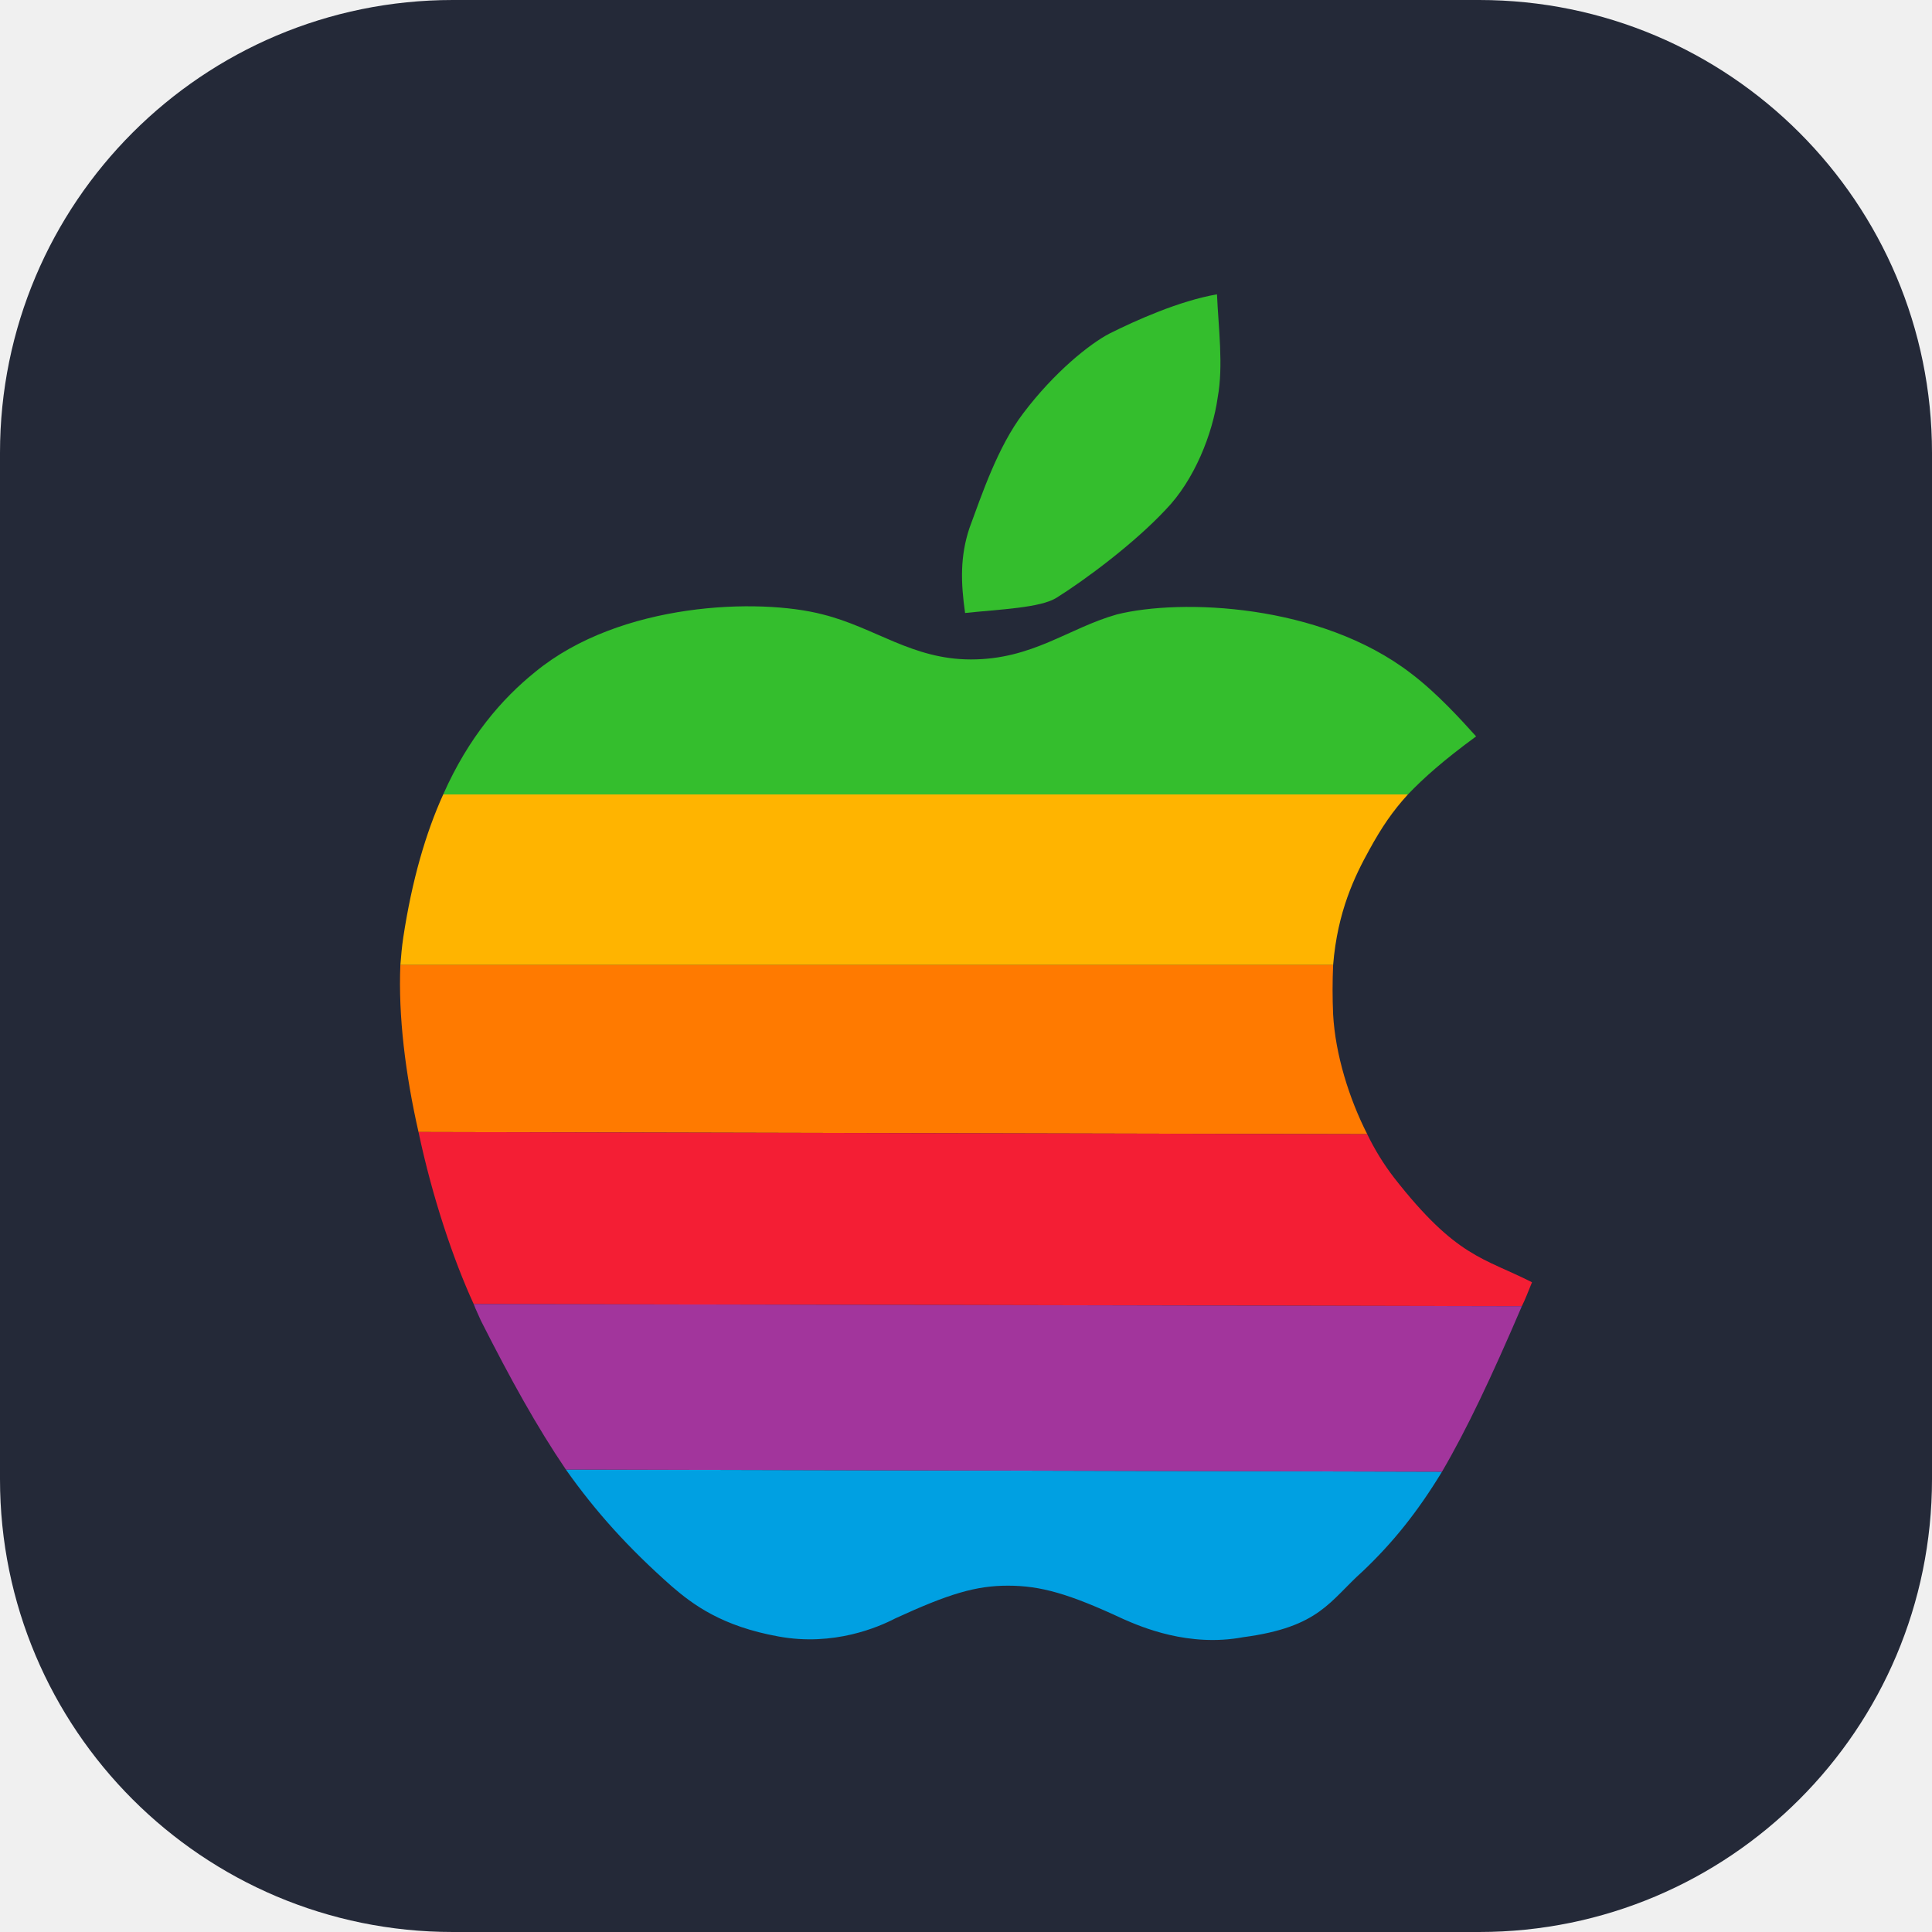
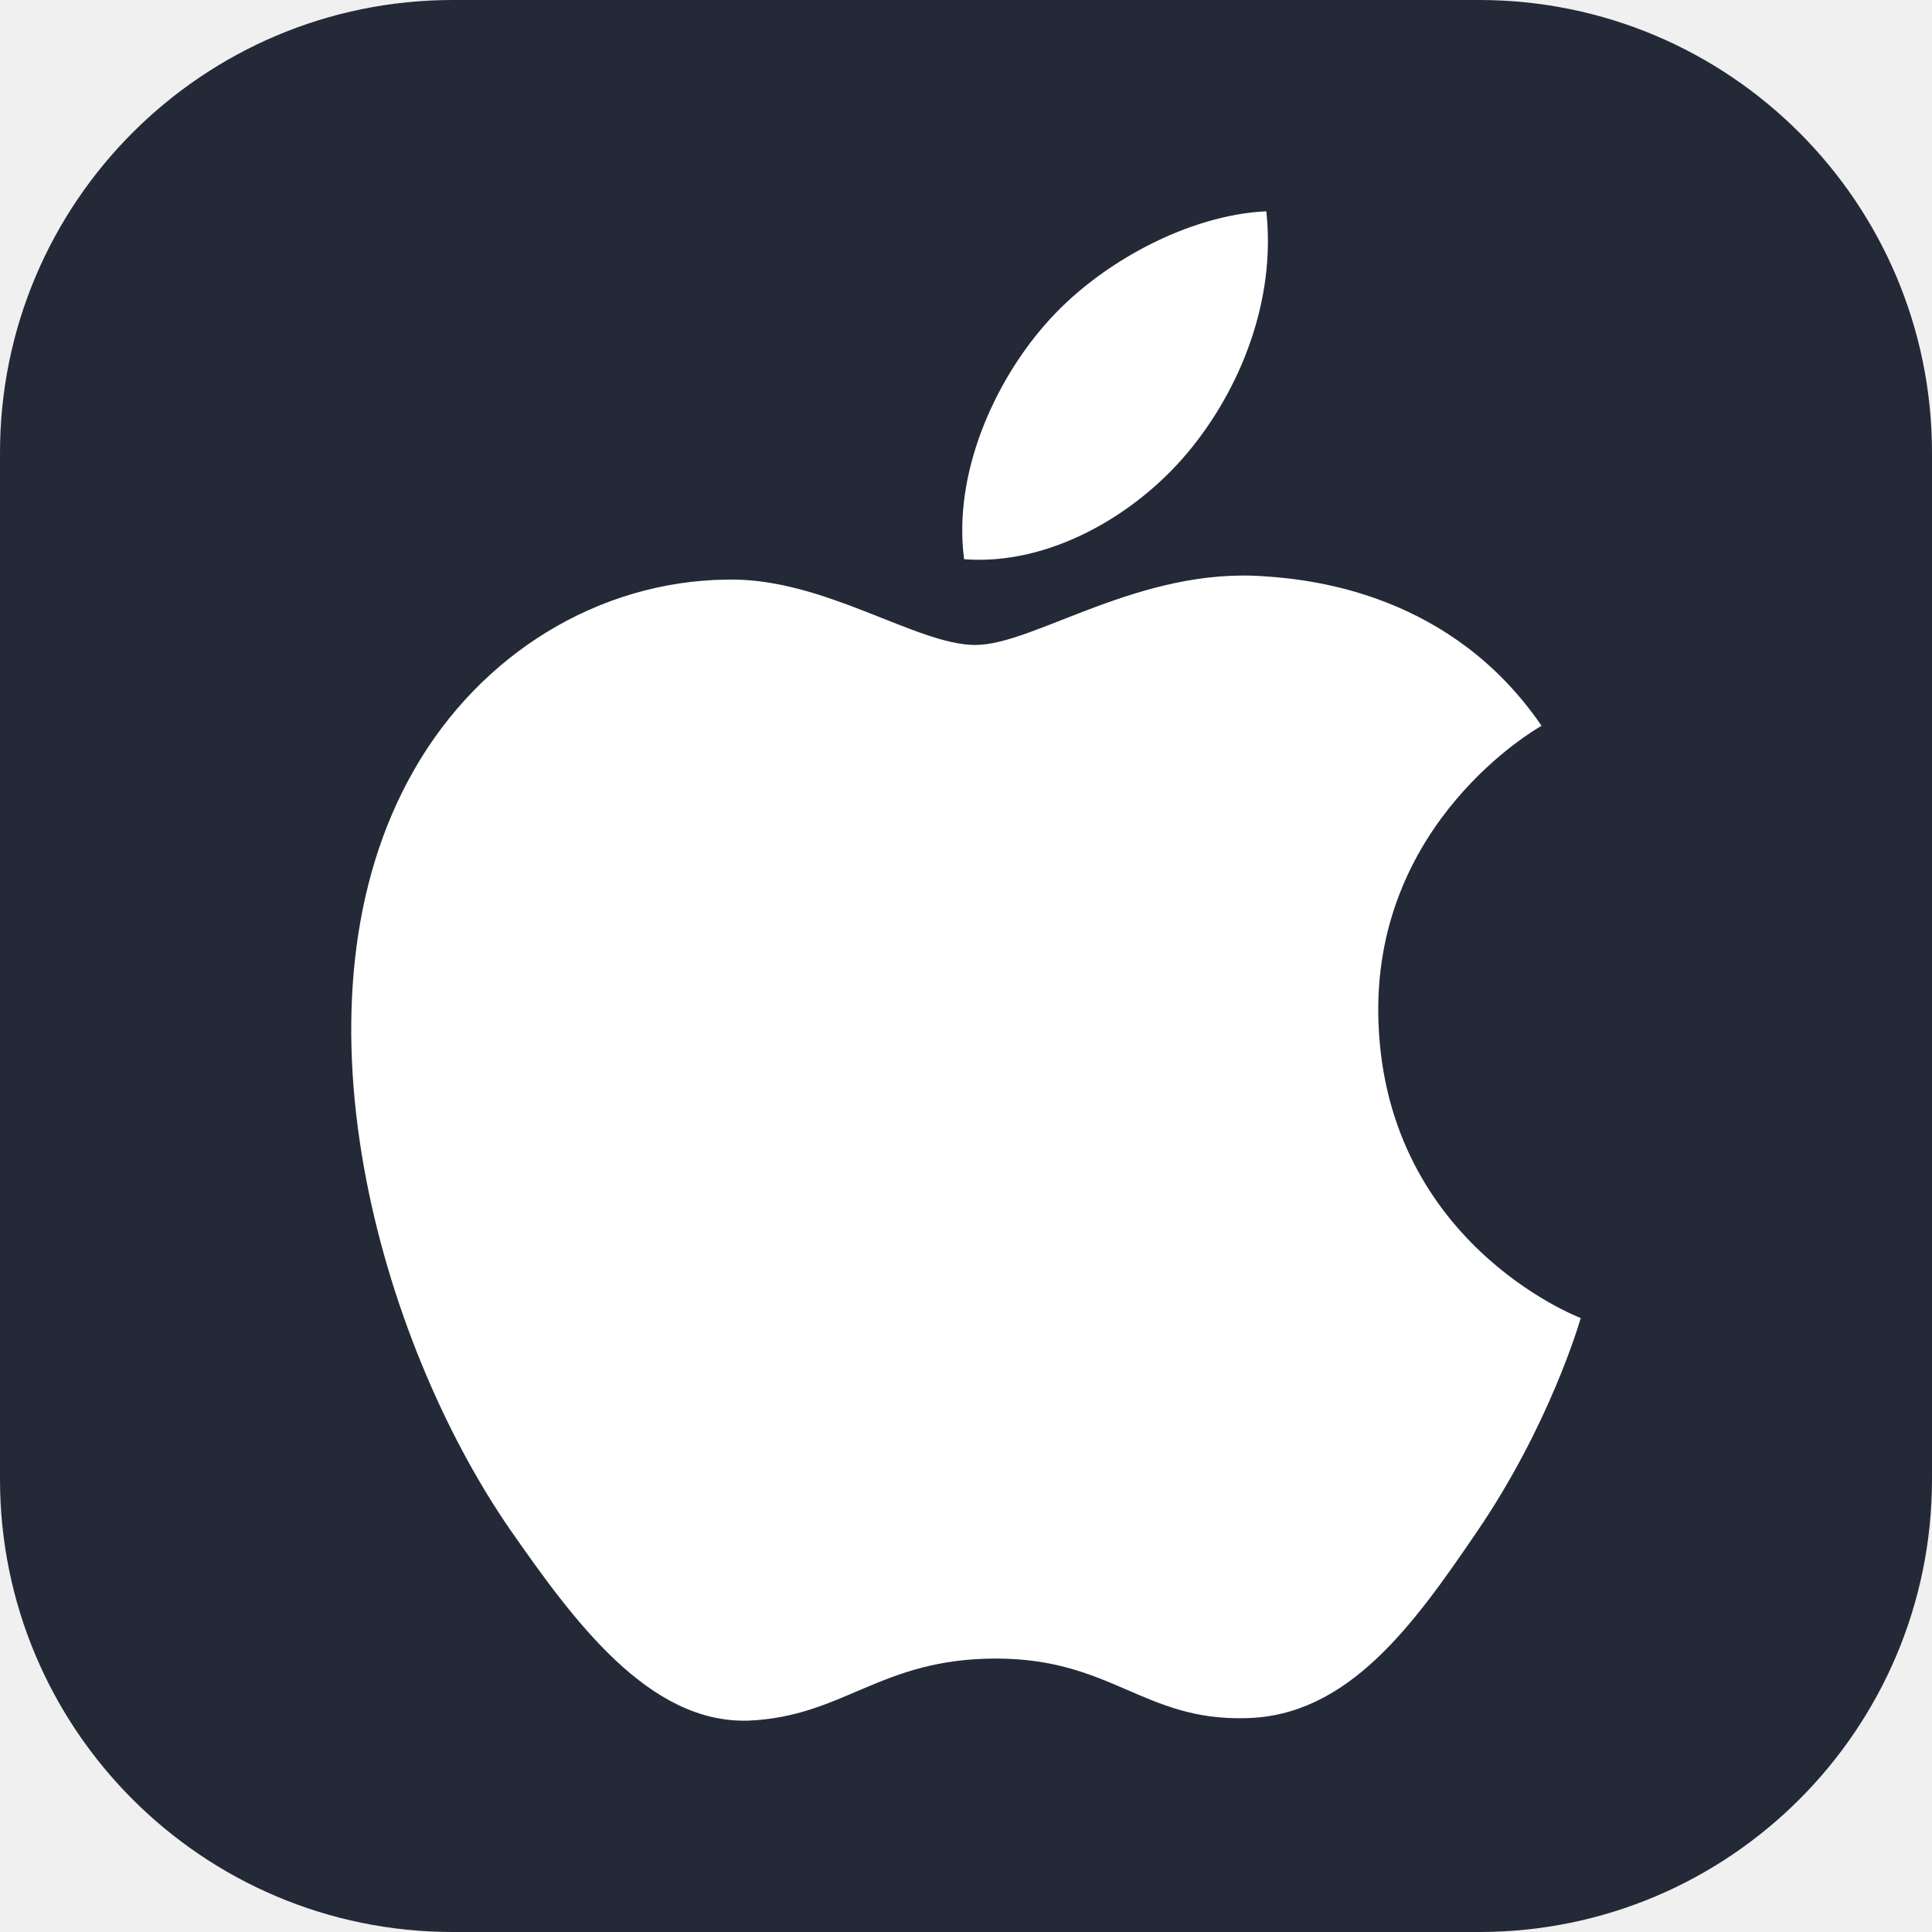
<svg xmlns="http://www.w3.org/2000/svg" width="256" height="256" viewBox="0 0 256 256" fill="none">
-   <g clip-path="url(#clip0_33_740)">
-     <path d="M196 0H60C26.863 0 0 26.863 0 60V196C0 229.137 26.863 256 60 256H196C229.137 256 256 229.137 256 196V60C256 26.863 229.137 0 196 0Z" fill="#242938" />
-     <path fill-rule="evenodd" clip-rule="evenodd" d="M191.072 195.009C187.802 200.396 184.532 204.435 180.588 208.185C176.164 212.129 174.914 215.591 164.718 216.939C157.505 218.286 151.253 215.591 148.848 214.534C141.634 211.167 137.882 210.11 133.555 210.11C129.323 210.11 125.764 211.168 118.646 214.438C116.434 215.591 110.471 218.189 103.161 216.843C95.659 215.496 91.811 212.611 89.022 210.206C83.251 205.109 78.923 200.299 74.979 194.721L191.072 195.009Z" fill="#00A0E2" />
-     <path fill-rule="evenodd" clip-rule="evenodd" d="M58.725 105.27C62.092 97.672 66.516 92.574 70.941 89.015C82.194 79.782 100.565 79.205 109.029 81.417C115.955 83.148 120.86 87.38 128.651 87.38C136.826 87.38 141.538 83.244 147.984 81.417C156.448 79.301 174.915 79.974 186.938 89.208C190.497 91.901 193.765 95.556 195.593 97.576C191.266 100.75 188.668 103.058 186.552 105.27H58.725Z" fill="#34BE2D" />
-     <path fill-rule="evenodd" clip-rule="evenodd" d="M186.553 105.27C184.533 107.482 183.091 109.599 181.455 112.58C179.533 116.043 177.223 120.756 176.646 127.873H53.051C53.147 126.719 53.243 125.469 53.435 124.218C54.59 116.62 56.417 110.368 58.726 105.27H186.553Z" fill="#FFB400" />
-     <path fill-rule="evenodd" clip-rule="evenodd" d="M176.646 127.873C176.55 130.052 176.55 132.235 176.646 134.414C176.935 139.704 178.762 145.571 181.167 150.284L55.455 149.995C53.724 142.397 52.762 134.606 53.051 127.873H176.646Z" fill="#FF7A00" />
-     <path fill-rule="evenodd" clip-rule="evenodd" d="M181.166 150.284C182.15 152.325 183.342 154.259 184.724 156.055C192.996 166.635 196.555 166.635 202.999 169.906C202.52 171.058 202.135 172.118 201.653 173.08L62.765 172.791C60.072 166.924 57.283 158.652 55.455 149.996L181.166 150.284Z" fill="#F41E34" />
-     <path fill-rule="evenodd" clip-rule="evenodd" d="M201.653 173.08C197.614 182.506 194.343 189.429 191.072 195.009L74.981 194.721C71.133 189.046 67.671 182.793 63.727 175.002C63.438 174.329 63.054 173.559 62.765 172.791L201.653 173.08Z" fill="#A2359C" />
-     <path fill-rule="evenodd" clip-rule="evenodd" d="M161.352 52.658C160.679 57.467 158.274 63.623 154.427 67.566C150.289 71.991 143.846 76.8 139.998 79.205C137.882 80.551 132.399 80.743 127.88 81.225C127.303 77.185 127.207 73.722 128.457 69.971C130.092 65.547 132.21 59.199 135.575 54.774C139.711 49.292 144.424 45.541 147.021 44.194C150.484 42.463 156.255 39.866 161.256 39C161.449 43.424 162.123 48.426 161.352 52.658Z" fill="#34BE2D" />
-   </g>
-   <defs>
-     <clipPath id="clip0_33_740">
-       <rect width="256" height="256" fill="white" />
-     </clipPath>
-   </defs>
+   <rect width="256" height="256" rx="60" fill="#242938" />
+   <svg x="28" y="28" width="200" height="200" viewBox="0 0 24 24" preserveAspectRatio="xMidYMid meet">
+     <path fill="#FFFFFF" d="M12.152 6.896c-.948 0-2.415-1.078-3.96-1.04-2.04.027-3.91 1.183-4.961 3.014-2.117 3.675-.546 9.103 1.519 12.09 1.013 1.454 2.208 3.09 3.792 3.039 1.52-.065 2.09-.987 3.935-.987 1.831 0 2.35.987 3.96.948 1.637-.026 2.676-1.48 3.676-2.948 1.156-1.688 1.636-3.325 1.662-3.415-.039-.013-3.182-1.221-3.22-4.857-.026-3.04 2.48-4.494 2.597-4.559-1.429-2.09-3.623-2.324-4.39-2.376-2-.156-3.675 1.09-4.61 1.09zM15.53 3.83c.843-1.012 1.4-2.427 1.245-3.83-1.207.052-2.662.805-3.532 1.818-.78.896-1.454 2.338-1.273 3.714 1.338.104 2.715-.688 3.559-1.701" />
+   </svg>
</svg>
